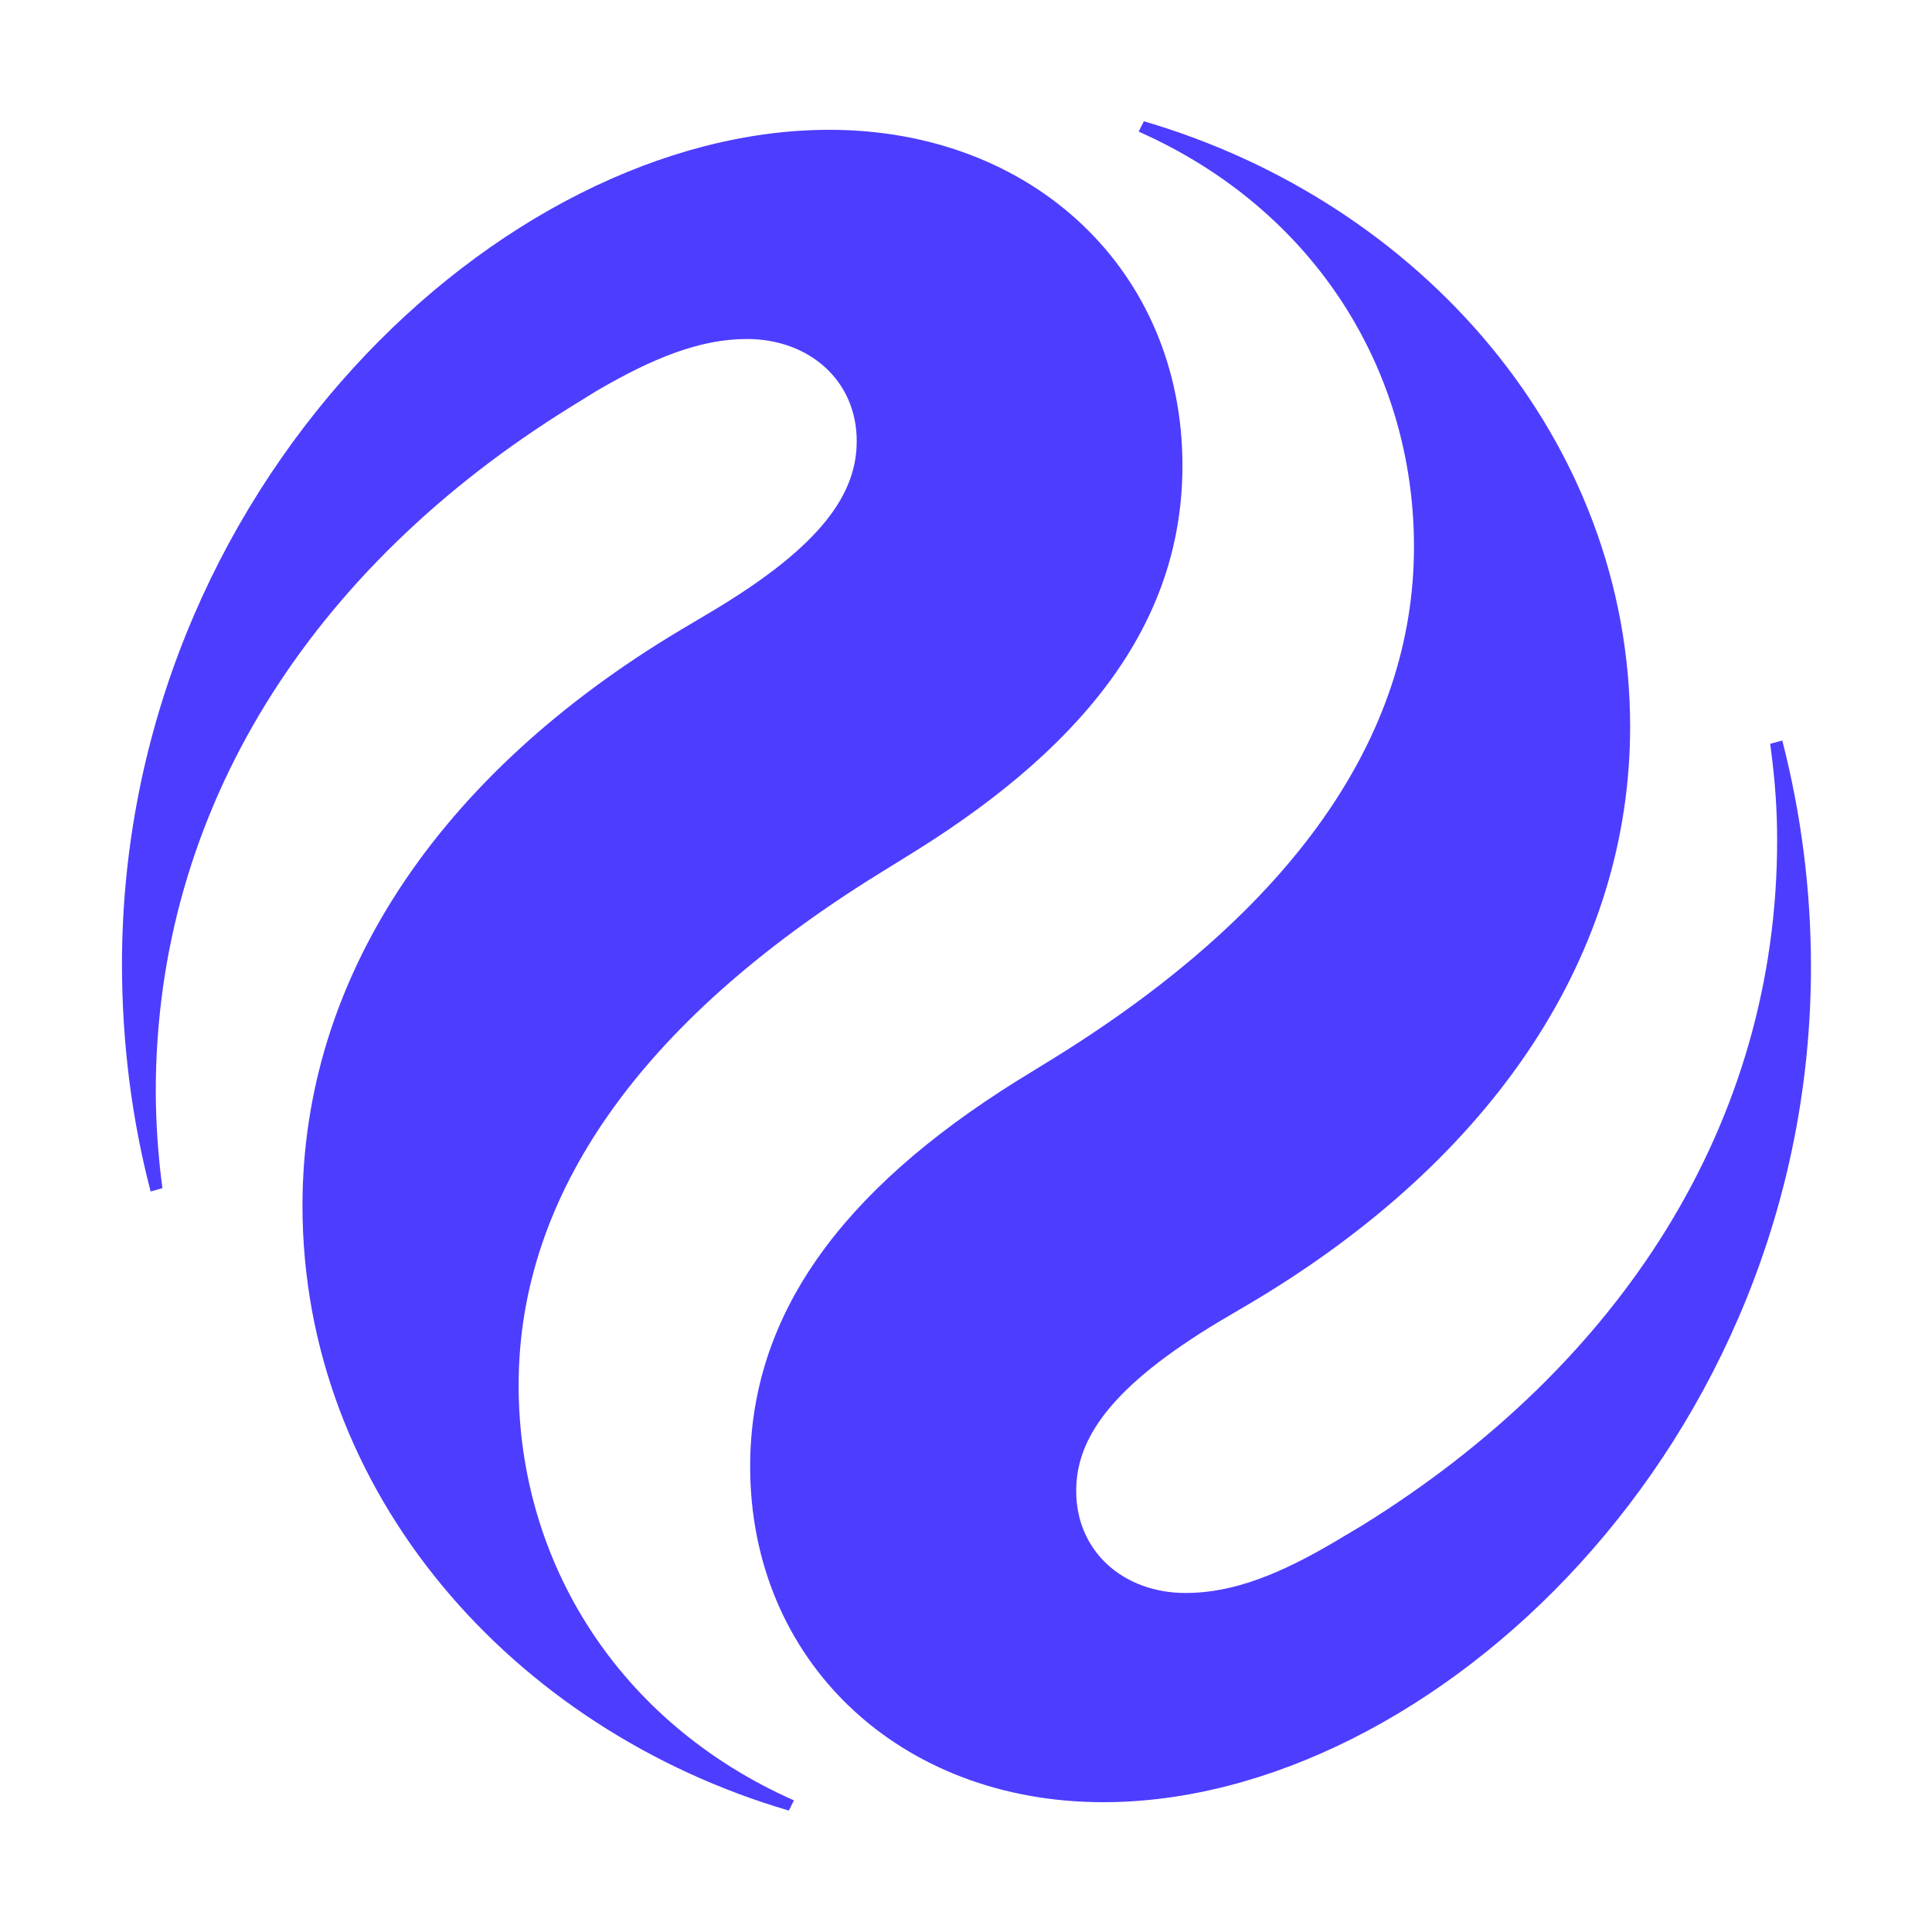
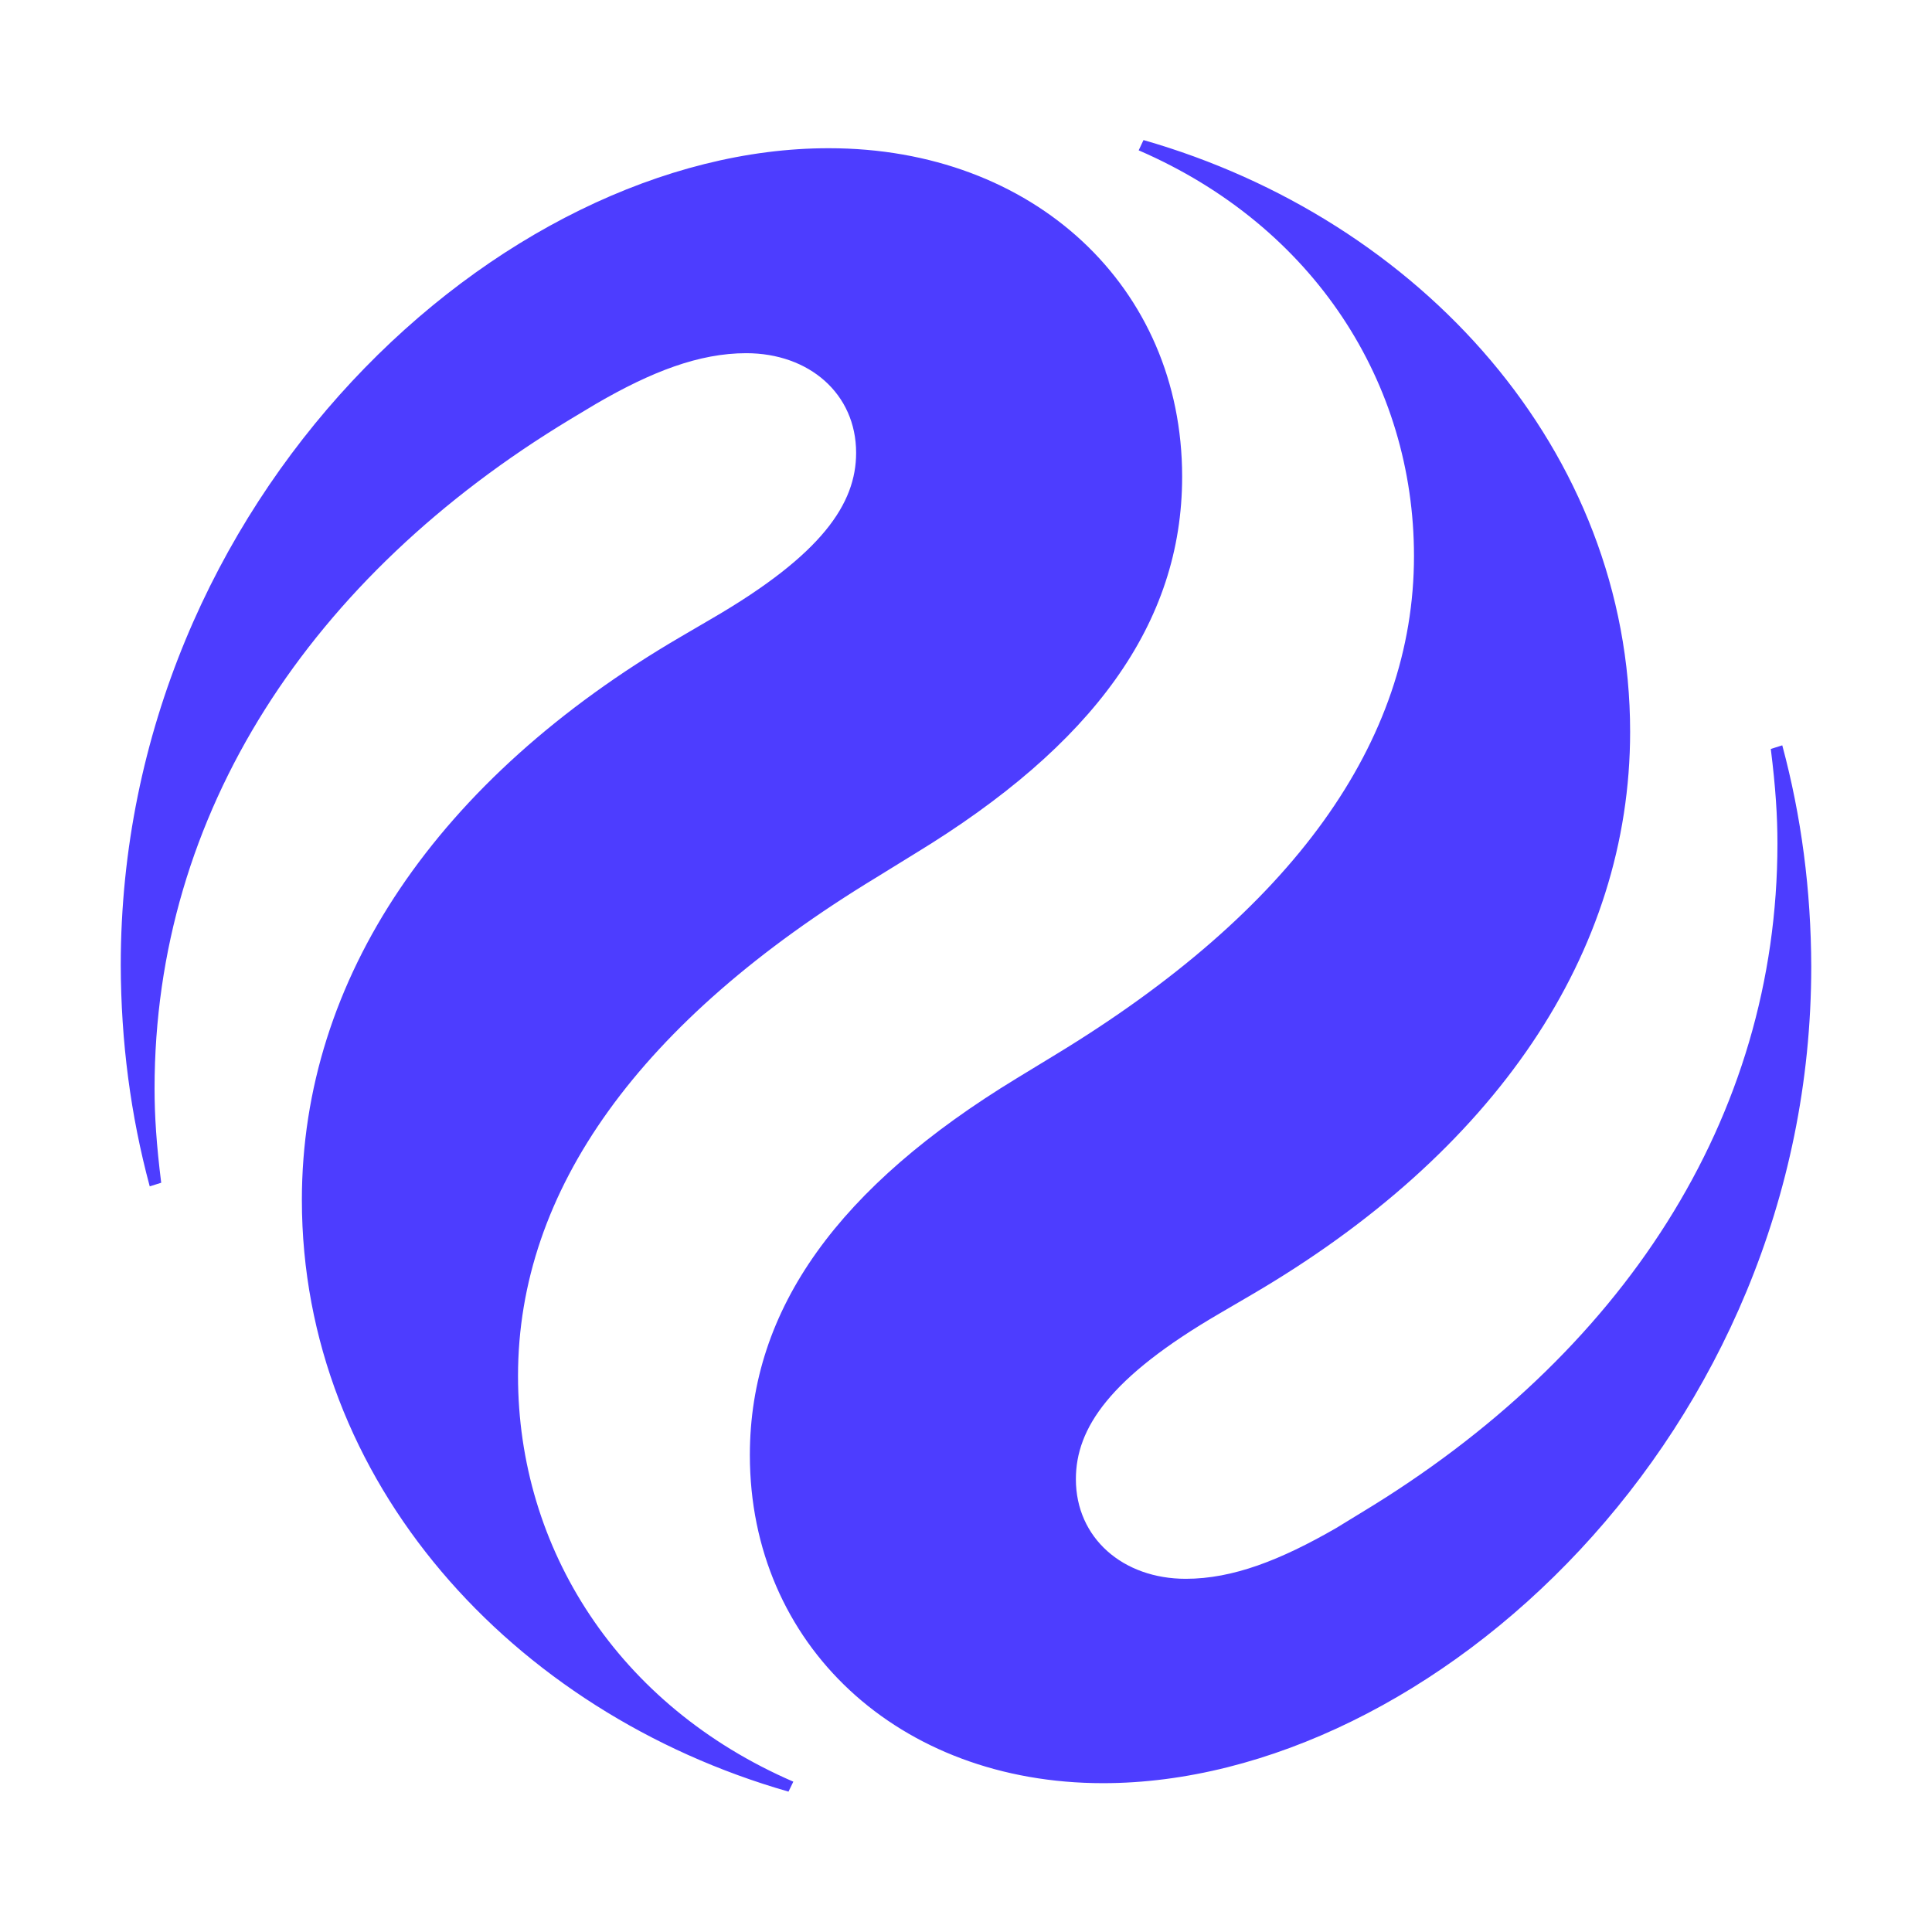
<svg xmlns="http://www.w3.org/2000/svg" fill="#4D3DFF" viewBox="0 0 64 64">
-   <path d="m37.89 4.02-.17.34c5.82 2.58 9.12 7.9 9.12 13.75 0 6.3-4.03 12.03-11.86 16.9l-1.3.8c-5.87 3.67-8.83 7.8-8.83 12.77 0 6.42 4.92 11.12 11.7 11.12 10.85 0 23.44-11.86 23.44-27.67a30 30 0 0 0-.95-7.5l-.4.11c.18 1.32.23 2.3.23 3.2 0 9.34-5.15 17.37-13.76 22.7l-.84.5c-1.85 1.1-3.42 1.73-4.99 1.73-2.07 0-3.63-1.38-3.63-3.38 0-1.72 1.12-3.44 4.75-5.62l1.07-.63C49.53 38.34 54 31.57 54 24.07c0-9.51-6.94-17.37-16.1-20.05M26.13 59.98l.17-.34c-5.82-2.58-9.12-7.9-9.12-13.75 0-6.3 4.03-12.03 11.86-16.9l1.29-.8c5.88-3.67 8.84-7.79 8.84-12.77C39.17 9 34.25 4.3 27.47 4.3 16.63 4.3 4.04 16.16 4.04 31.97q.01 3.89.95 7.5l.39-.11a25 25 0 0 1-.22-3.2c0-9.34 5.14-17.36 13.76-22.69l.84-.52c1.85-1.08 3.42-1.72 4.98-1.72 2.07 0 3.64 1.38 3.64 3.38 0 1.72-1.12 3.44-4.76 5.62l-1.06.63c-8.06 4.81-12.54 11.57-12.54 19.08 0 9.5 6.94 17.35 16.12 20.04" />
+   <path d="m37.88 4.64-.16.34c5.82 2.52 9.12 7.72 9.12 13.44 0 6.16-4.04 11.76-11.88 16.52l-1.28.78c-5.88 3.58-8.84 7.62-8.84 12.48 0 6.28 4.92 10.87 11.7 10.87C47.4 59.07 60 47.47 60 32.02q-.01-3.8-.96-7.33l-.38.12c.16 1.28.22 2.23.22 3.13 0 9.12-5.16 16.96-13.77 22.16l-.85.52c-1.84 1.06-3.42 1.68-4.98 1.68-2.08 0-3.64-1.35-3.64-3.3 0-1.69 1.12-3.37 4.76-5.49l1.06-.62C49.52 38.18 54 31.58 54 24.24c0-9.3-6.94-16.97-16.12-19.6M26.12 59.35l.16-.33c-5.82-2.52-9.12-7.73-9.12-13.44 0-6.16 4.04-11.76 11.88-16.52l1.28-.79c5.88-3.58 8.84-7.61 8.84-12.48 0-6.29-4.92-10.88-11.7-10.88C16.6 4.9 4 16.5 4 31.97q.01 3.8.96 7.33l.38-.12c-.16-1.28-.22-2.23-.22-3.12 0-9.13 5.16-16.97 13.77-22.17l.85-.51c1.84-1.07 3.42-1.68 4.98-1.68 2.08 0 3.64 1.34 3.64 3.3 0 1.68-1.12 3.36-4.76 5.48l-1.06.62C14.48 25.81 10 32.42 10 39.75c0 9.3 6.94 16.97 16.12 19.6" />
</svg>
